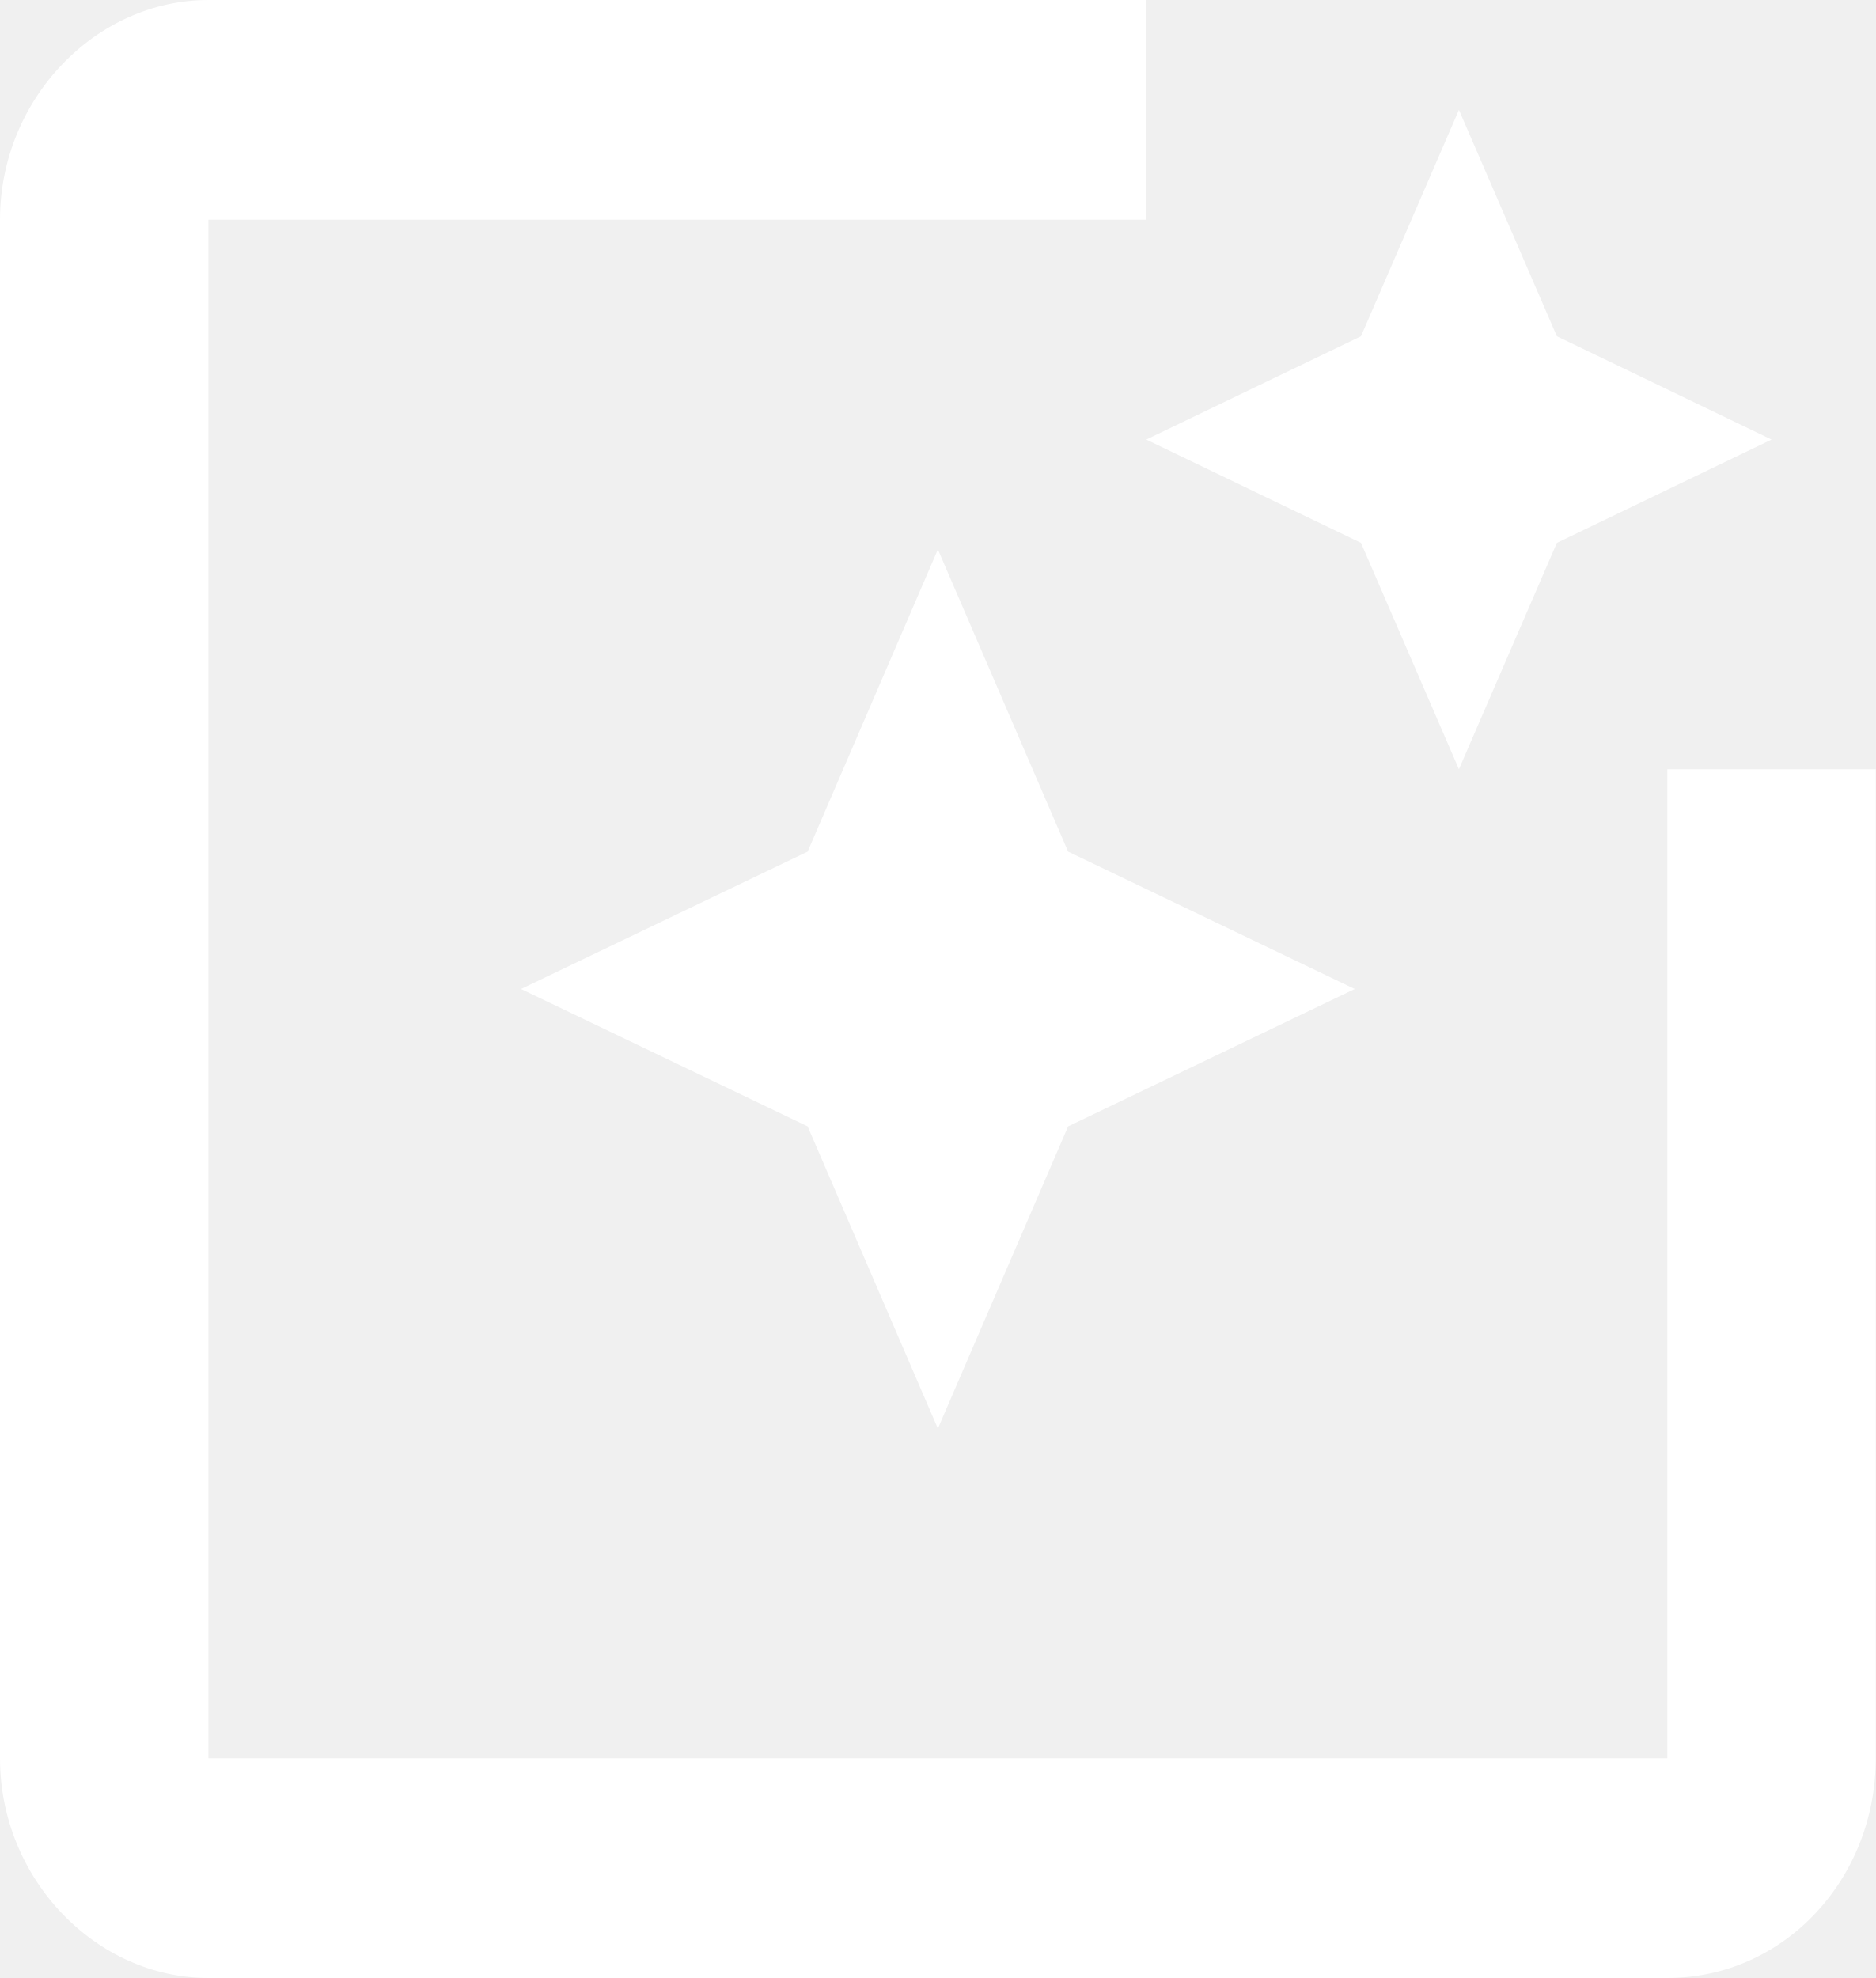
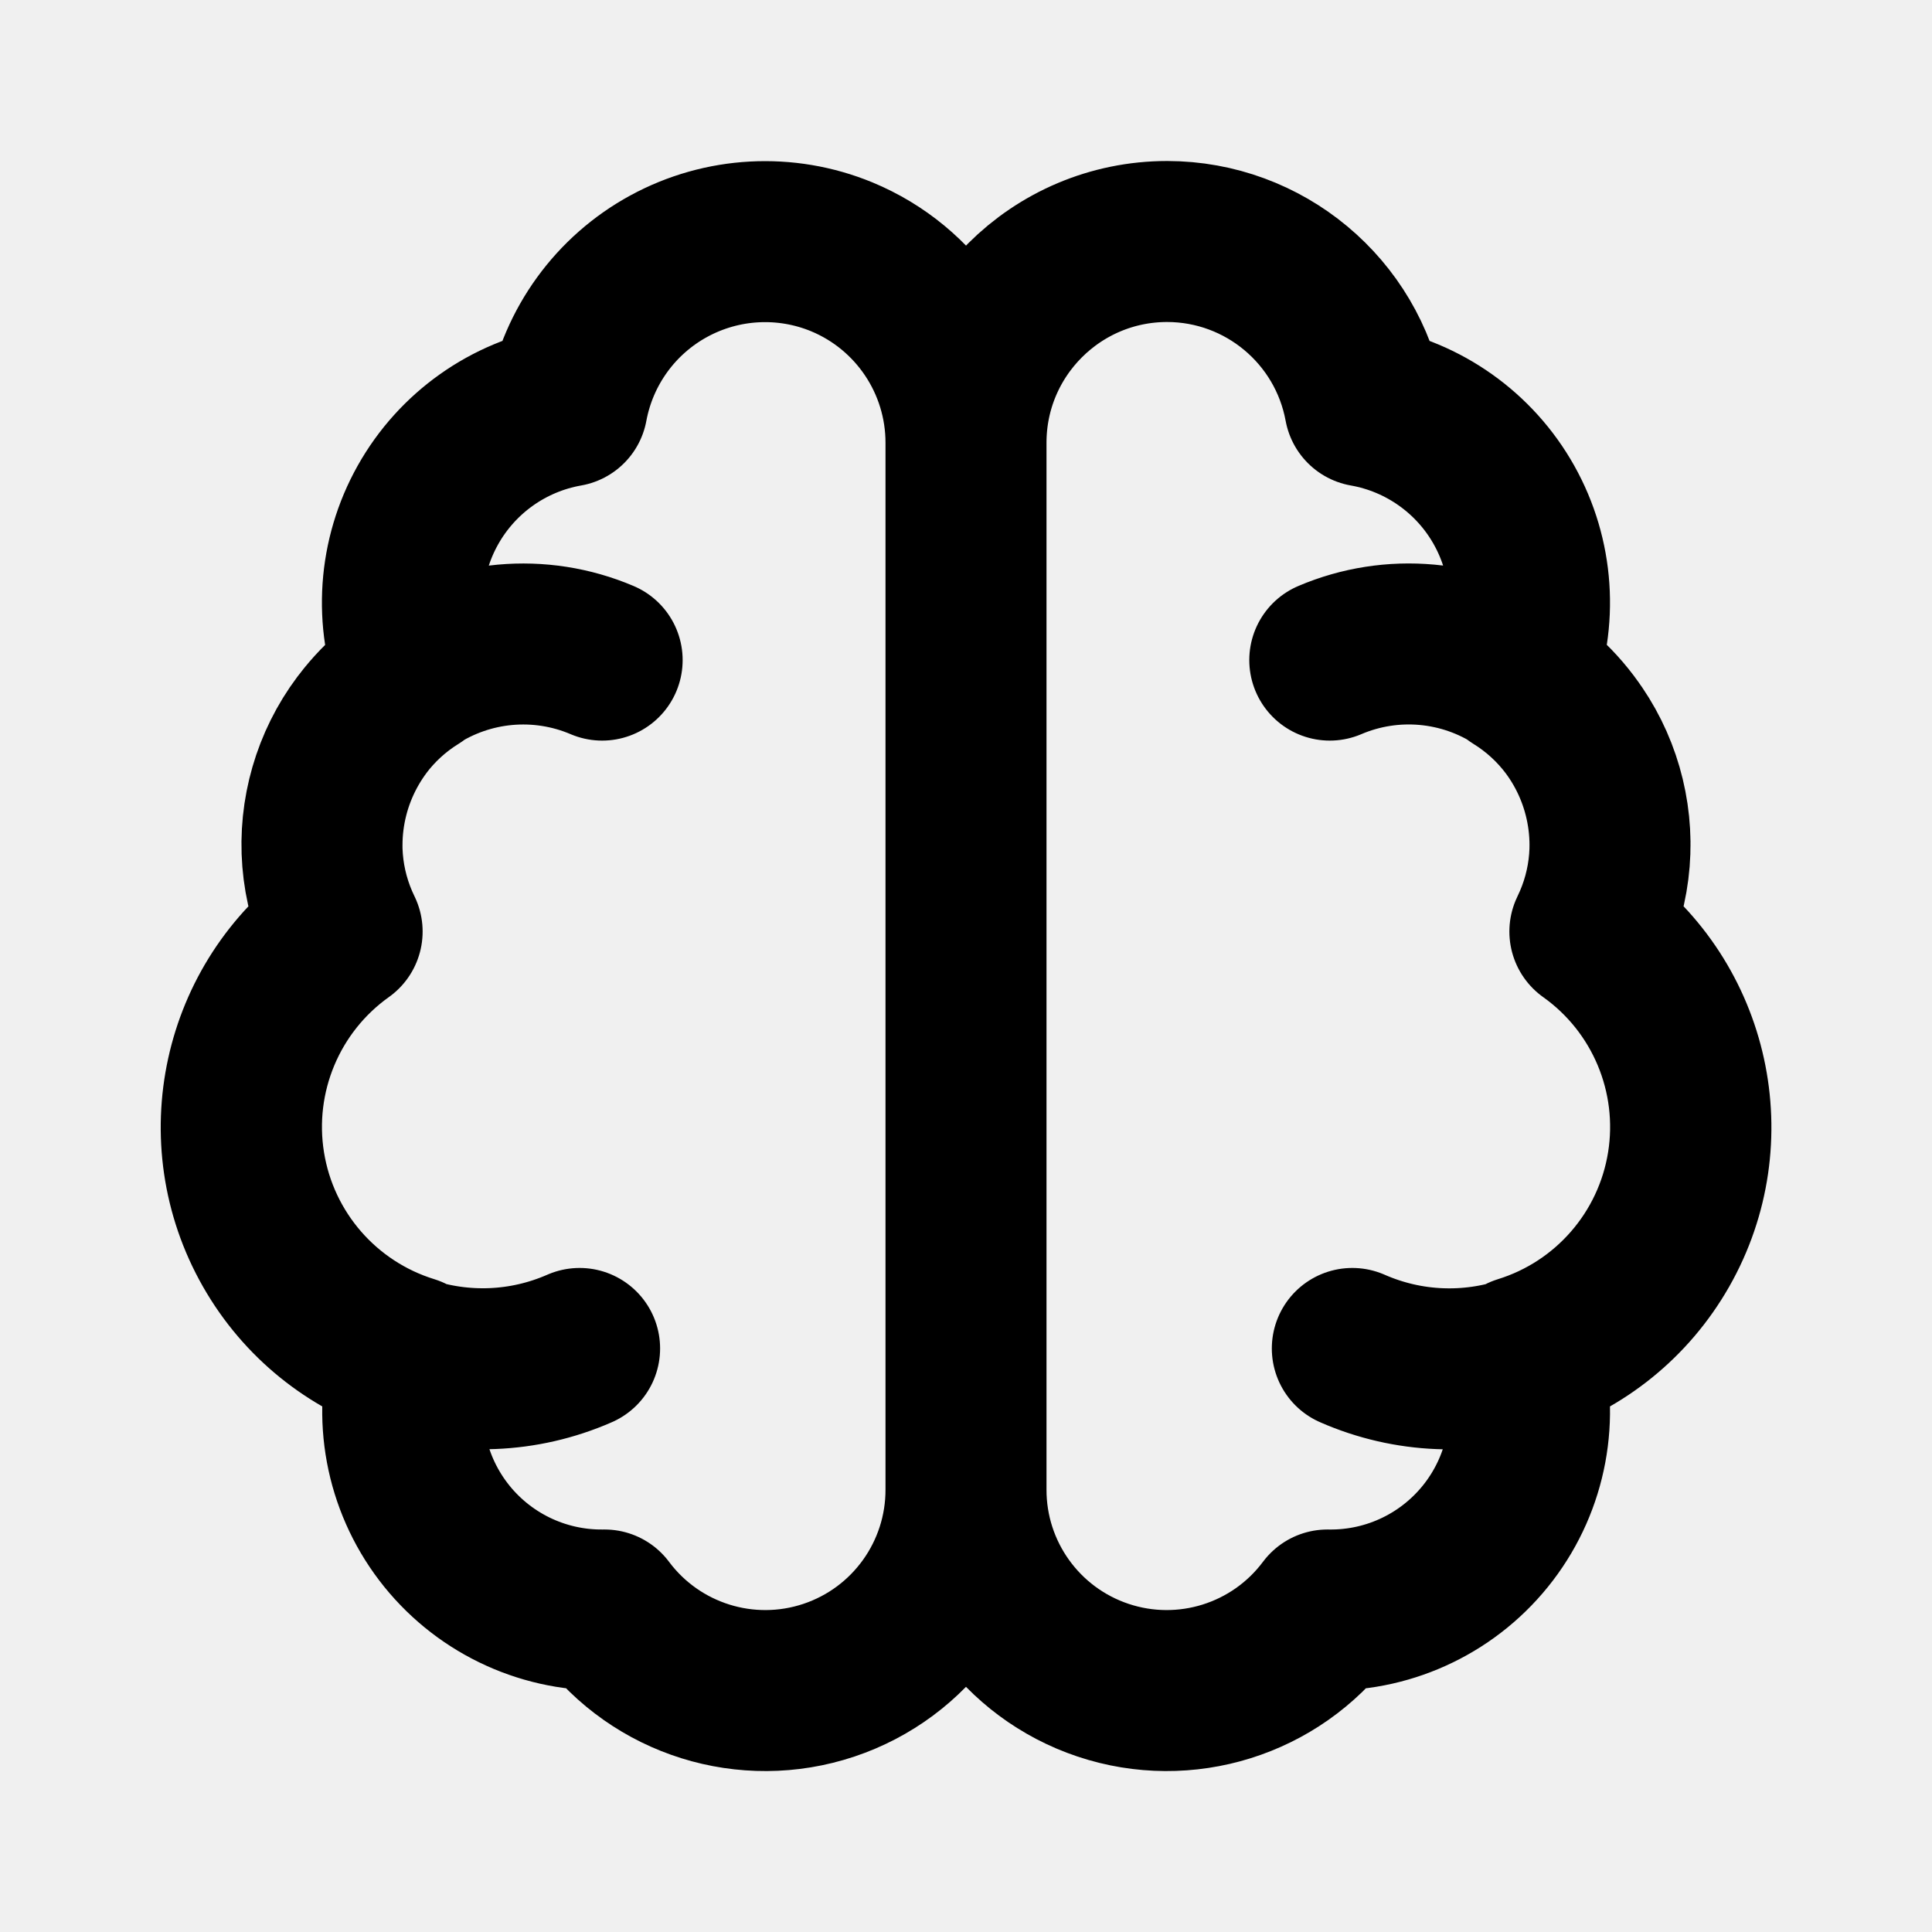
- <svg xmlns="http://www.w3.org/2000/svg" width="55" height="58" viewBox="0 0 55 58" fill="none">
-   <path d="M48.889 22.556V51.556H6.111V6.444H33.611V0H6.111C2.811 0 0 2.9 0 6.444V51.556C0 55.1 2.811 58 6.111 58H48.889C52.311 58 55 55.1 55 51.556V22.556H48.889ZM42.778 22.556L45.65 15.918L51.944 12.889L45.65 9.86L42.778 3.222L39.906 9.86L33.611 12.889L39.906 15.918L42.778 22.556ZM31.319 24.972L27.5 16.111L23.681 24.972L15.278 29L23.681 33.028L27.5 41.889L31.319 33.028L39.722 29L31.319 24.972Z" fill="white" />
+ <svg xmlns="http://www.w3.org/2000/svg" class="w-6 h-6 text-gray-800 dark:text-white" aria-hidden="true" width="24" height="24" fill="none" viewBox="0 0 24 24">
+   <path stroke="currentColor" stroke-linecap="round" stroke-linejoin="round" stroke-width="2" d="M12 18.5A2.493 2.493 0 0 1 7.51 20H7.5a2.468 2.468 0 0 1-2.4-3.154 2.98 2.98 0 0 1-.85-5.274 2.468 2.468 0 0 1 .92-3.182 2.477 2.477 0 0 1 1.876-3.344 2.5 2.5 0 0 1 3.41-1.856A2.5 2.5 0 0 1 12 5.5m0 13v-13m0 13a2.493 2.493 0 0 0 4.49 1.5h.01a2.468 2.468 0 0 0 2.403-3.154 2.98 2.98 0 0 0 .847-5.274 2.468 2.468 0 0 0-.921-3.182 2.477 2.477 0 0 0-1.875-3.344A2.5 2.5 0 0 0 14.5 3 2.5 2.5 0 0 0 12 5.5m-8 5a2.5 2.5 0 0 1 3.48-2.3m-.28 8.551a3 3 0 0 1-2.953-5.185M20 10.5a2.5 2.5 0 0 0-3.481-2.3m.28 8.551a3 3 0 0 0 2.954-5.185" />
</svg>
